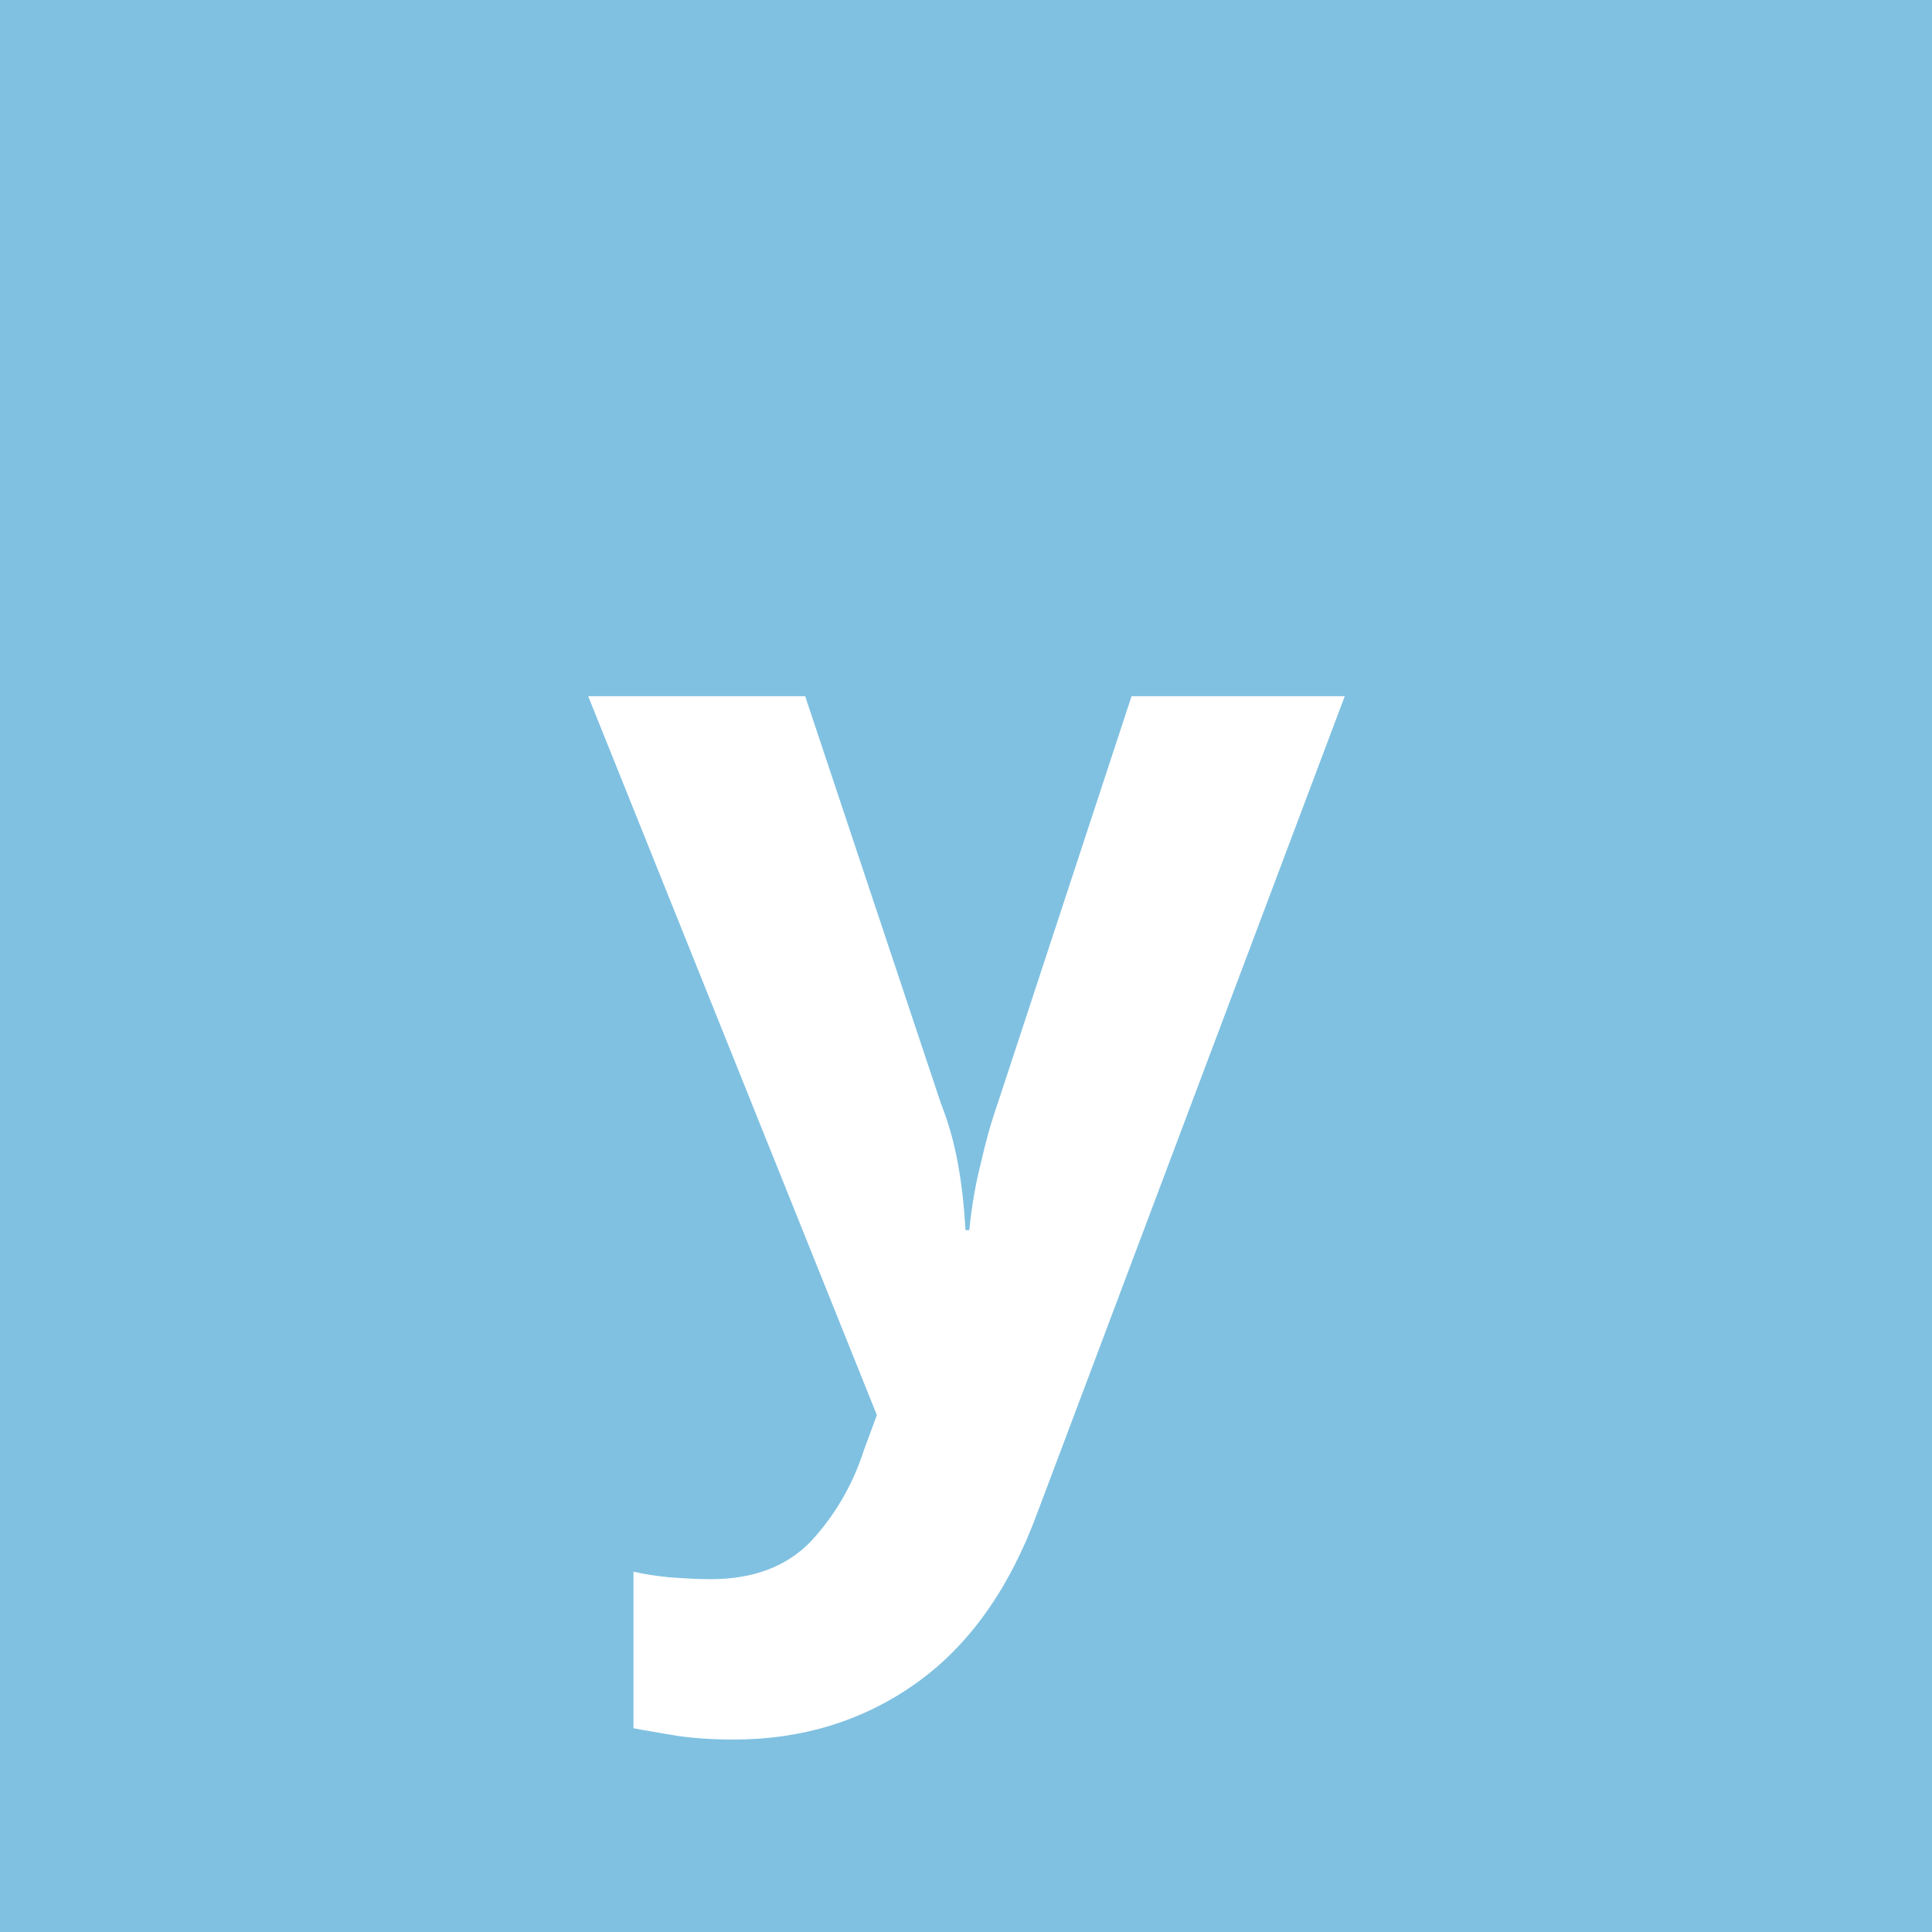
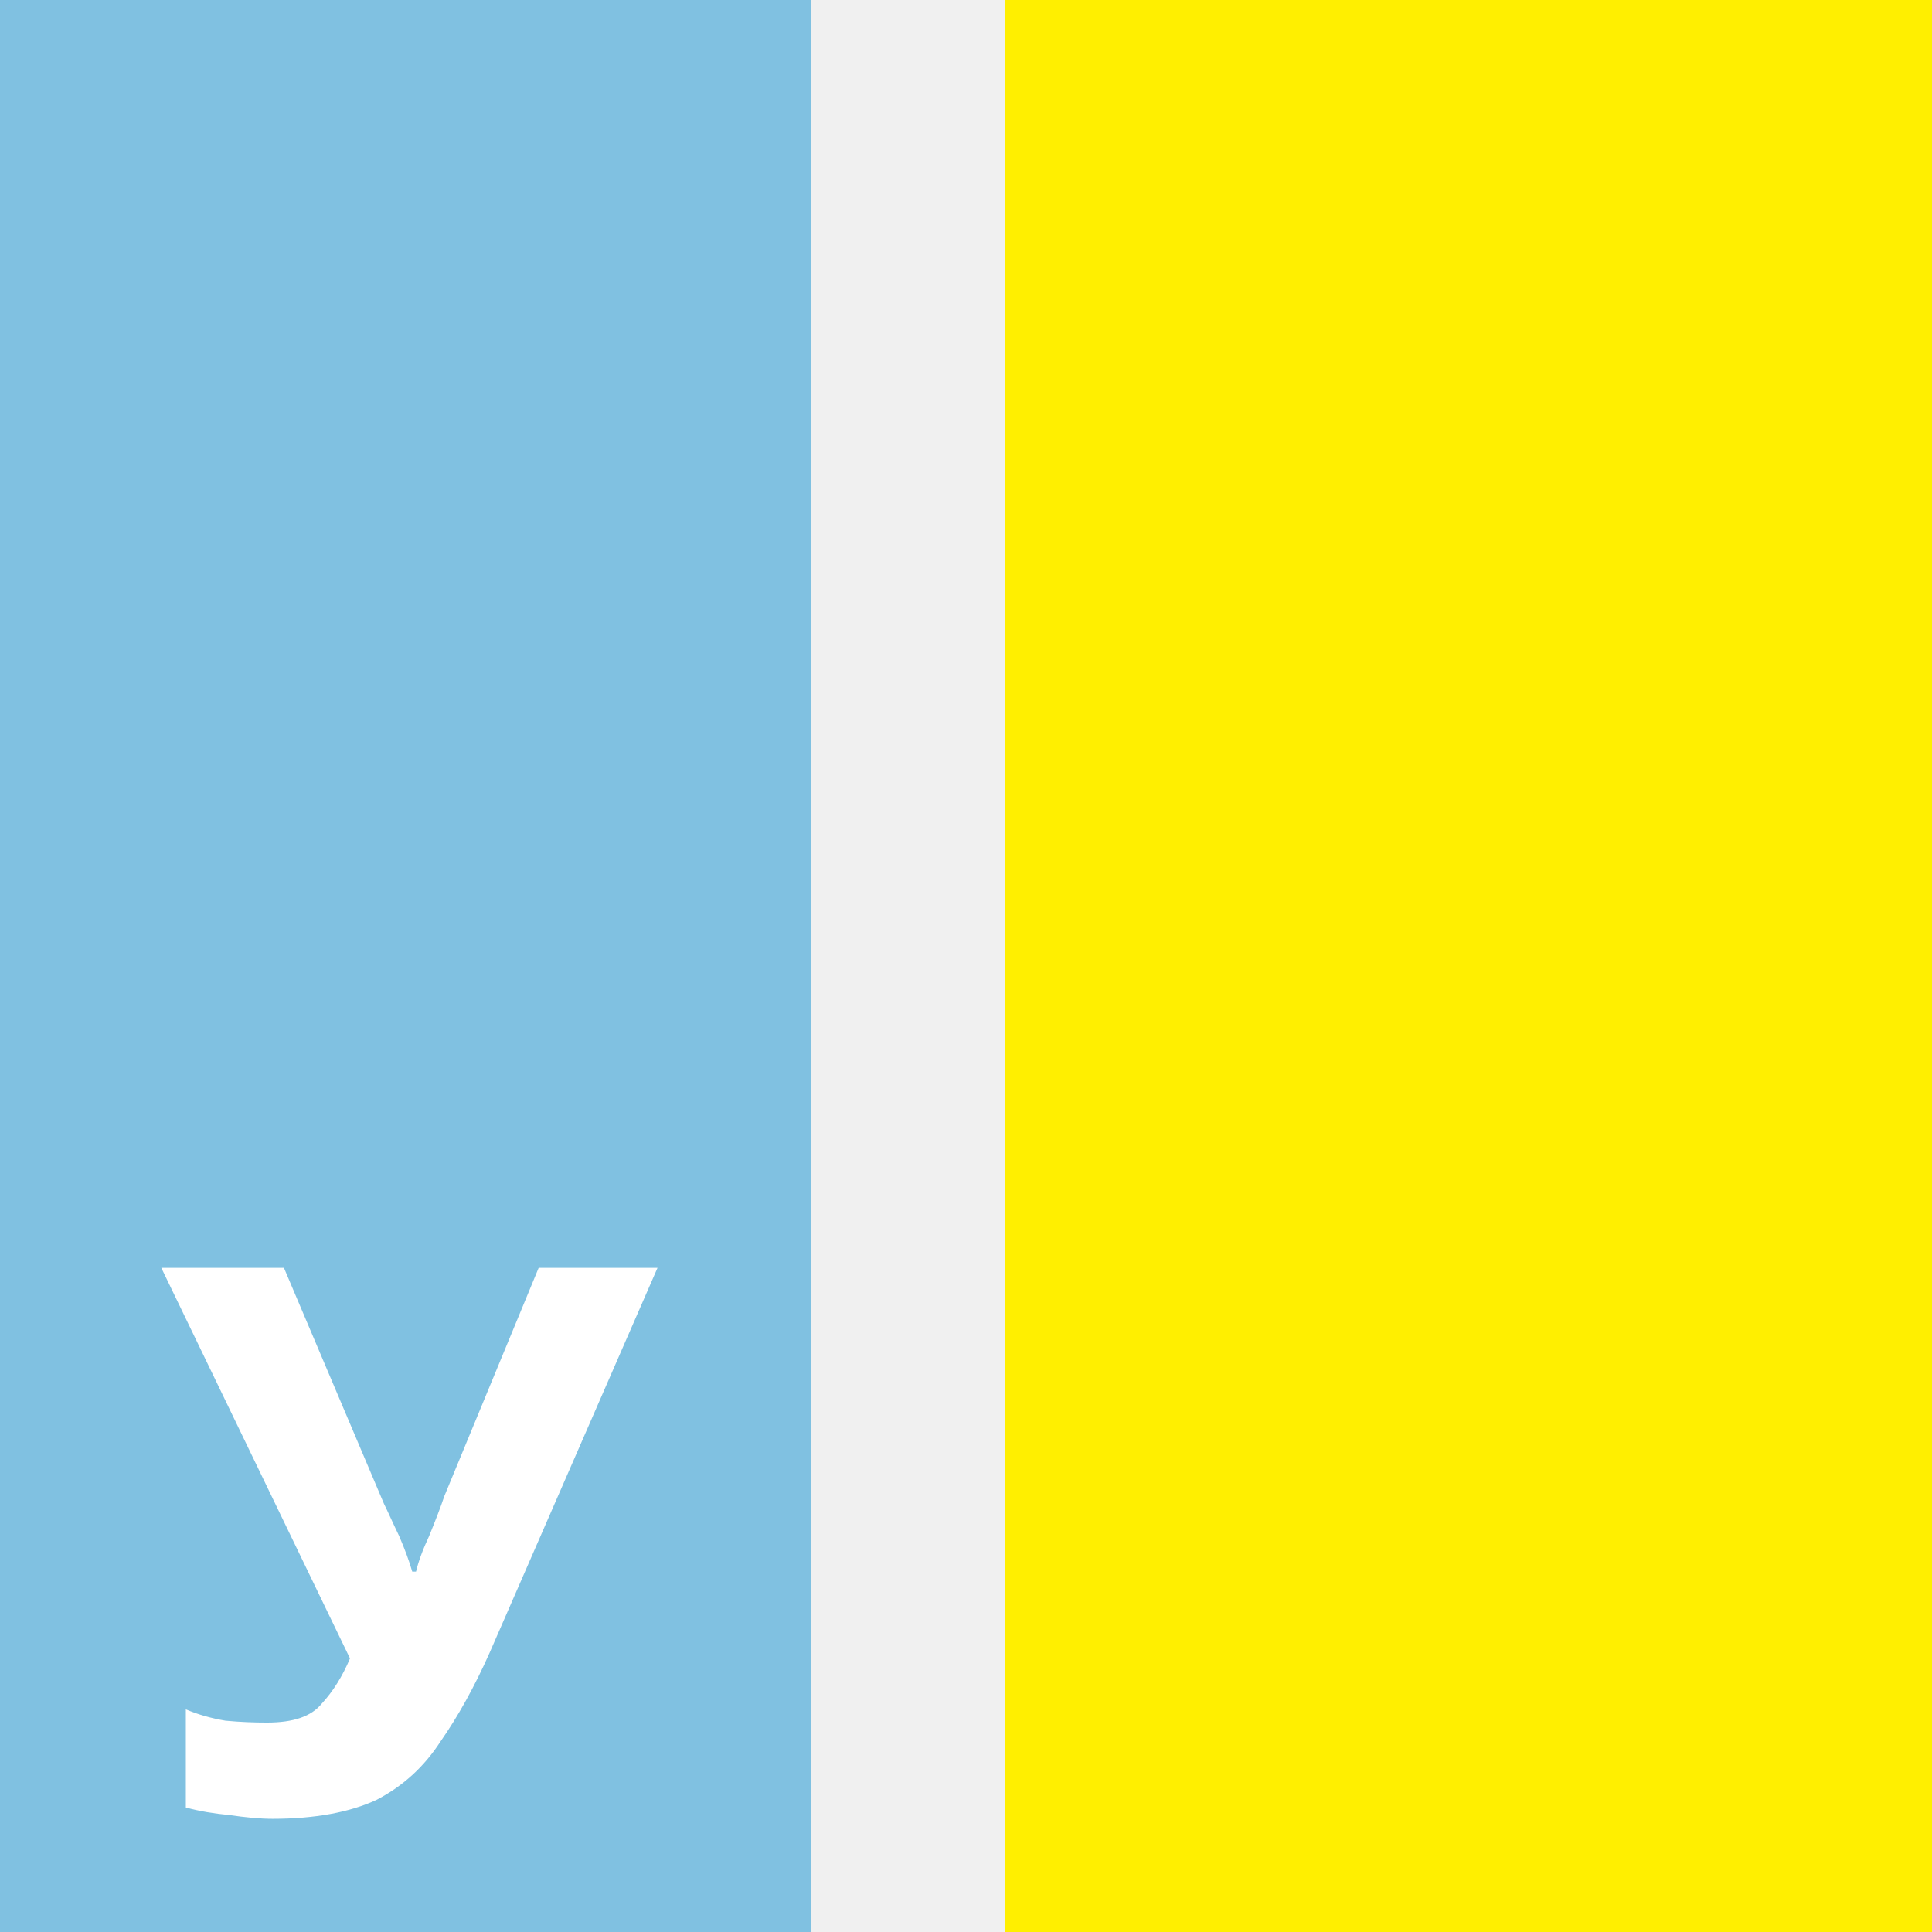
<svg xmlns="http://www.w3.org/2000/svg" viewBox="0 0 16 16" width="16" height="16">
-   <rect x="0" y="0" width="16" height="16" fill="#80C1E1" />
-   <text x="8" y="7.5" font-family="Montserrat, sans-serif" font-weight="700" font-size="11" fill="#FFFFFF" text-anchor="middle" dominant-baseline="central">у</text>
+   <rect x="0" y="0" width="6.72" height="16" fill="#80C1E1" />
+   <text x="3.36" y="15" font-family="Montserrat, sans-serif" font-weight="700" font-size="6.3" fill="#FFFFFF" text-anchor="middle">У</text>
+   <rect x="8.32" y="0" width="7.68" height="16" fill="#FFEF00" />
</svg>
